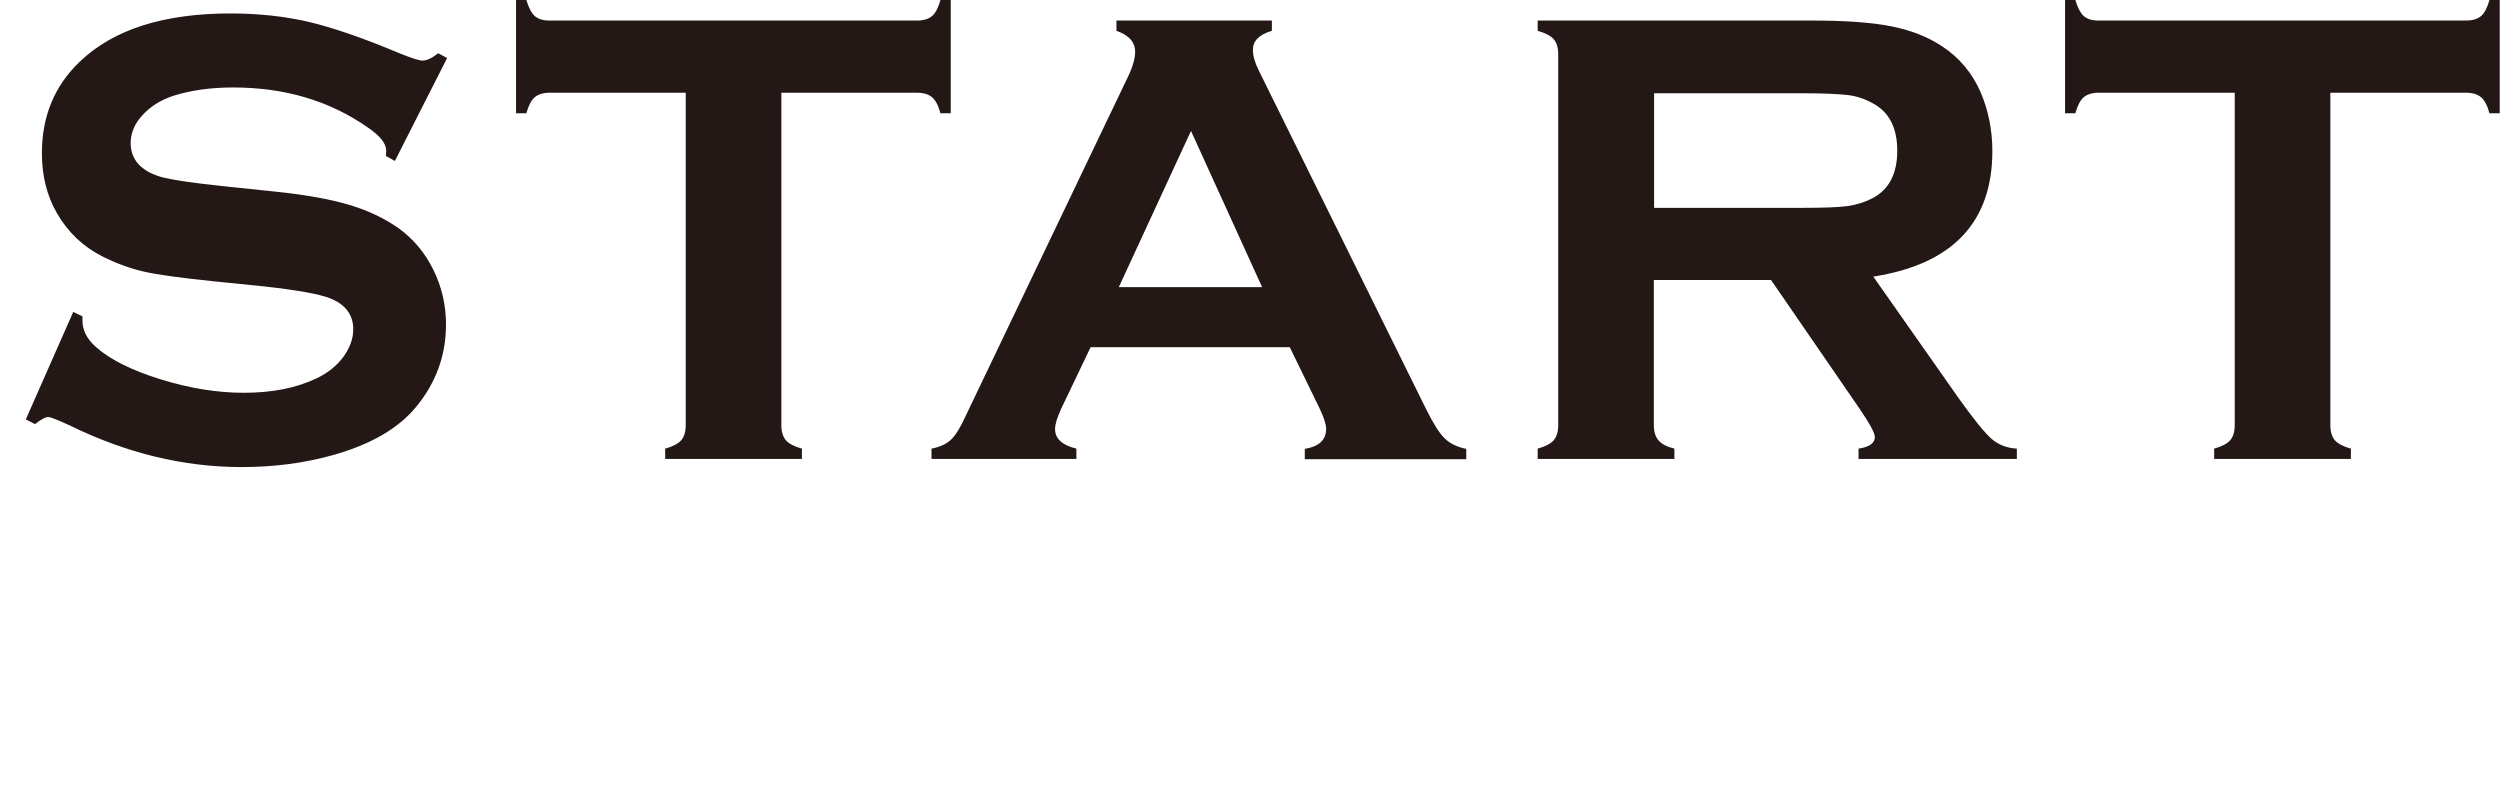
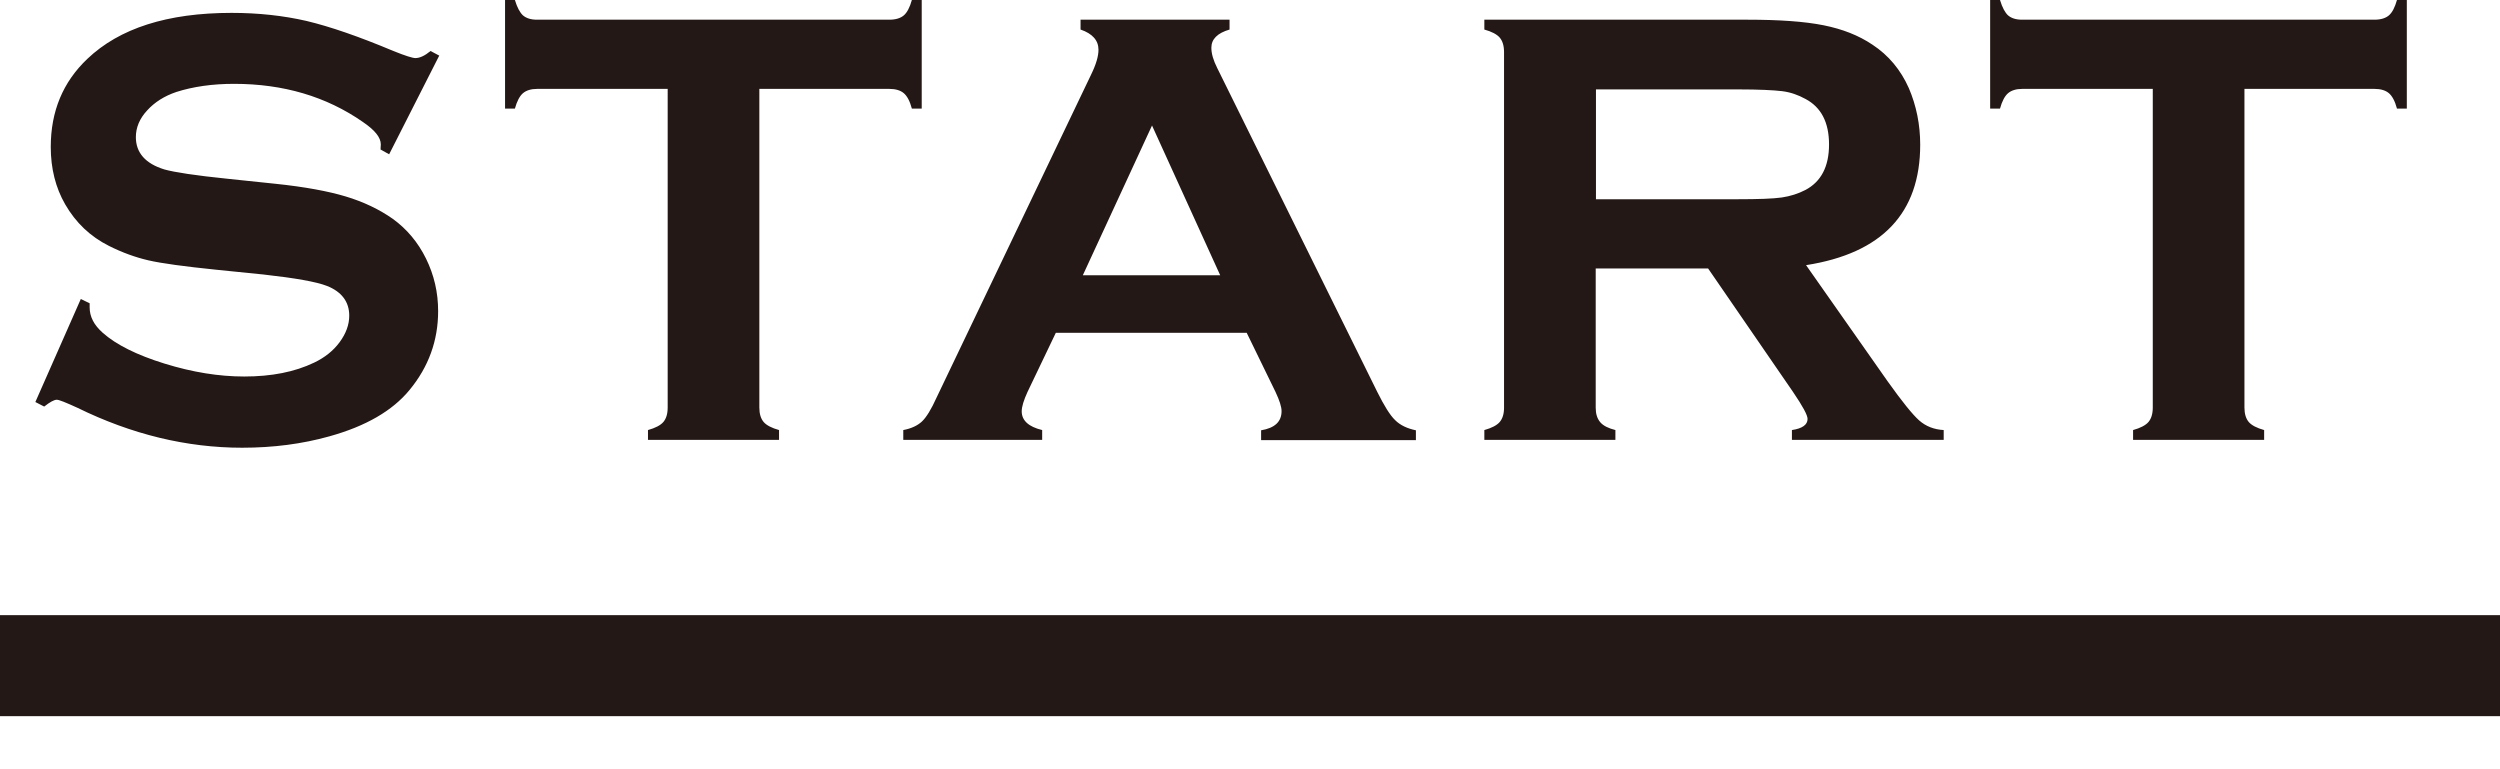
- <svg xmlns="http://www.w3.org/2000/svg" data-name="レイヤー 2" viewBox="0 0 94.9 30.43">
-   <path d="M16.98 2.19l-1.99 3.92-.34-.19c0-.08.01-.15.01-.2 0-.28-.24-.57-.71-.89-1.45-1.01-3.15-1.51-5.1-1.51-.86 0-1.62.11-2.28.32-.48.16-.87.41-1.16.73-.3.32-.45.68-.45 1.06 0 .62.38 1.05 1.13 1.28.39.11 1.23.24 2.51.37l1.91.2c1.14.12 2.06.29 2.76.5.7.21 1.33.51 1.87.89.55.4.99.92 1.31 1.57.32.65.48 1.34.48 2.08 0 1.17-.38 2.21-1.13 3.12-.68.83-1.74 1.44-3.18 1.84-1.07.3-2.22.45-3.45.45-2.2 0-4.38-.53-6.52-1.58-.46-.21-.73-.32-.82-.32-.11 0-.27.09-.5.27l-.35-.18 1.8-4.08.35.17v.16c0 .37.17.7.52 1.01.53.47 1.35.88 2.45 1.22 1.1.34 2.15.51 3.15.51 1.08 0 2-.18 2.77-.55.42-.2.76-.47 1.01-.81s.38-.69.38-1.05c0-.55-.3-.95-.89-1.18-.41-.16-1.25-.31-2.51-.45l-1.88-.19c-1.26-.13-2.15-.25-2.67-.37S4.42 10 3.9 9.74c-.74-.37-1.32-.92-1.74-1.65-.38-.66-.57-1.42-.57-2.27 0-1.41.48-2.57 1.45-3.49C4.31 1.12 6.21.51 8.75.51c1.06 0 2.06.11 2.97.32.92.22 2.06.61 3.44 1.19.47.19.76.28.87.28.17 0 .37-.09.6-.28l.34.18zm12.68 1.33v12.62c0 .25.06.44.17.57.11.13.32.24.61.32v.39h-5.19v-.39c.29-.08.5-.19.61-.32.11-.13.17-.32.17-.57V3.52h-5.17c-.24 0-.43.06-.56.17-.13.11-.24.32-.32.61h-.39V0h.39c.09.3.2.5.32.61.13.11.31.17.55.17h13.96c.25 0 .44-.06.57-.17.13-.11.24-.32.32-.61h.39v4.3h-.39c-.08-.3-.19-.5-.32-.61-.13-.11-.32-.17-.57-.17h-5.16zm19.3 9.66H41.4l-1.12 2.34c-.15.33-.23.58-.23.77 0 .36.27.61.81.74v.39h-5.5v-.39c.32-.06.57-.18.74-.34.17-.16.37-.48.58-.95L42.8 2.95c.2-.41.29-.73.29-.98 0-.37-.24-.64-.71-.8V.78h5.9v.39c-.48.14-.72.38-.72.72 0 .24.08.5.23.8l6.34 12.83c.27.54.5.92.71 1.12.2.2.48.33.82.4v.39h-6.13v-.39c.54-.09.81-.34.81-.76 0-.17-.08-.42-.24-.76l-1.14-2.34zm-1.05-2.28l-2.7-5.93-2.74 5.93h5.44zm14.87-.27v5.52c0 .24.06.43.18.57s.32.24.6.31v.39h-5.19v-.39c.29-.08.5-.19.61-.32.11-.13.17-.32.17-.56V2.06c0-.25-.06-.44-.17-.57-.11-.13-.32-.24-.61-.32V.78h10.41c1.27 0 2.27.07 3.02.22s1.39.4 1.94.77c.64.42 1.12 1 1.44 1.72.3.7.45 1.45.45 2.24 0 2.71-1.51 4.3-4.52 4.77l3.23 4.6c.57.8.99 1.32 1.25 1.55s.59.36.97.38v.39h-6.01v-.39c.41-.06.62-.21.62-.44 0-.15-.19-.5-.57-1.06l-3.37-4.9h-4.44zm0-2.74h5.61c.83 0 1.41-.02 1.76-.07.34-.05.65-.15.94-.3.62-.33.93-.93.93-1.8s-.31-1.47-.93-1.8c-.29-.16-.6-.27-.93-.31-.33-.04-.92-.07-1.76-.07h-5.61V7.9zm25.68-4.37v12.62c0 .25.06.44.17.57.11.13.32.24.61.32v.39h-5.19v-.39c.29-.08.5-.19.61-.32.11-.13.17-.32.17-.57V3.52h-5.17c-.24 0-.43.06-.56.17-.13.11-.24.32-.32.61h-.39V0h.39c.09.3.2.5.32.61.13.11.31.17.55.17h13.96c.25 0 .44-.06.57-.17.13-.11.24-.32.32-.61h.39v4.3h-.39c-.08-.3-.19-.5-.32-.61-.13-.11-.32-.17-.57-.17h-5.16z" fill="#231815" stroke-width="0" data-name="テキスト" />
+ <svg xmlns="http://www.w3.org/2000/svg" data-name="レイヤー 2" viewBox="0 0 99 30.43">
+   <g data-name="テキスト">
+     <path d="M17.4 2.19l-1.99 3.92-.34-.19c0-.08.01-.15.01-.2 0-.28-.24-.57-.71-.89-1.45-1.01-3.15-1.51-5.1-1.51-.86 0-1.62.11-2.28.32-.48.16-.87.41-1.16.73-.3.32-.45.68-.45 1.06 0 .62.38 1.05 1.13 1.28.39.11 1.23.24 2.51.37l1.91.2c1.14.12 2.06.29 2.76.5.7.21 1.33.51 1.87.89.55.4.99.92 1.31 1.57.32.65.48 1.34.48 2.08 0 1.17-.38 2.21-1.13 3.12-.68.83-1.74 1.44-3.18 1.84-1.07.3-2.22.45-3.45.45-2.2 0-4.38-.53-6.52-1.58-.46-.21-.73-.32-.82-.32-.11 0-.27.09-.5.27l-.35-.18 1.8-4.08.35.17v.16c0 .37.17.7.52 1.01.53.47 1.35.88 2.45 1.22 1.1.34 2.15.51 3.15.51 1.08 0 2-.18 2.77-.55.42-.2.76-.47 1.01-.81s.38-.69.38-1.05c0-.55-.3-.95-.89-1.18-.41-.16-1.25-.31-2.51-.45l-1.88-.19c-1.26-.13-2.15-.25-2.67-.37S4.84 10 4.32 9.74C3.58 9.37 3 8.82 2.58 8.09c-.38-.66-.57-1.42-.57-2.27 0-1.41.48-2.57 1.45-3.49C4.73 1.12 6.63.51 9.17.51c1.06 0 2.06.11 2.97.32.92.22 2.06.61 3.44 1.19.47.19.76.28.87.28.17 0 .37-.09.6-.28l.34.18zm12.67 1.33v12.62c0 .25.06.44.17.57.11.13.32.24.61.32v.39h-5.19v-.39c.29-.08.5-.19.61-.32.11-.13.17-.32.17-.57V3.52h-5.17c-.24 0-.43.06-.56.17-.13.11-.24.32-.32.61H20V0h.39c.09.3.2.5.32.61.13.11.31.17.55.17h13.96c.25 0 .44-.06.57-.17.13-.11.24-.32.32-.61h.39v4.3h-.39c-.08-.3-.19-.5-.32-.61-.13-.11-.32-.17-.57-.17h-5.16zm19.3 9.66h-7.56l-1.12 2.34c-.15.33-.23.58-.23.77 0 .36.27.61.81.74v.39h-5.5v-.39c.32-.06.57-.18.74-.34.17-.16.37-.48.58-.95l6.12-12.79c.2-.41.29-.73.29-.98 0-.37-.24-.64-.71-.8V.78h5.9v.39c-.48.14-.72.38-.72.72 0 .24.08.5.23.8l6.34 12.83c.27.54.5.92.71 1.12.2.2.48.33.82.4v.39h-6.13v-.39c.54-.09.81-.34.81-.76 0-.17-.08-.42-.24-.76l-1.14-2.34zm-1.05-2.28l-2.7-5.93-2.74 5.93h5.44zm14.87-.27v5.52c0 .24.06.43.18.57s.32.24.6.31v.39h-5.19v-.39c.29-.08.5-.19.61-.32.11-.13.17-.32.17-.56V2.06c0-.25-.06-.44-.17-.57-.11-.13-.32-.24-.61-.32V.78h10.41c1.27 0 2.27.07 3.02.22s1.39.4 1.94.77c.64.42 1.12 1 1.44 1.72.3.7.45 1.45.45 2.24 0 2.71-1.51 4.3-4.52 4.77l3.23 4.6c.57.8.99 1.32 1.25 1.55s.59.36.97.38v.39h-6.01v-.39c.41-.06.62-.21.62-.44 0-.15-.19-.5-.57-1.06l-3.37-4.9H63.2zm0-2.74h5.61c.83 0 1.41-.02 1.76-.07.34-.05.65-.15.94-.3.62-.33.93-.93.93-1.8s-.31-1.47-.93-1.8c-.29-.16-.6-.27-.93-.31-.33-.04-.92-.07-1.76-.07H63.2V7.9zm25.69-4.37v12.62c0 .25.06.44.17.57.11.13.32.24.61.32v.39h-5.19v-.39c.29-.08.5-.19.61-.32.11-.13.17-.32.17-.57V3.52h-5.17c-.24 0-.43.06-.56.17-.13.11-.24.32-.32.61h-.39V0h.39c.09.3.2.5.32.61.13.11.31.17.55.17h13.96c.25 0 .44-.06.57-.17.13-.11.24-.32.32-.61h.39v4.3h-.39c-.08-.3-.19-.5-.32-.61-.13-.11-.32-.17-.57-.17h-5.16z" fill="#231815" stroke-width="0" />
+     <path fill="none" stroke="#231815" stroke-miterlimit="10" stroke-width="4" d="M0 26.36h99" />
+   </g>
</svg>
